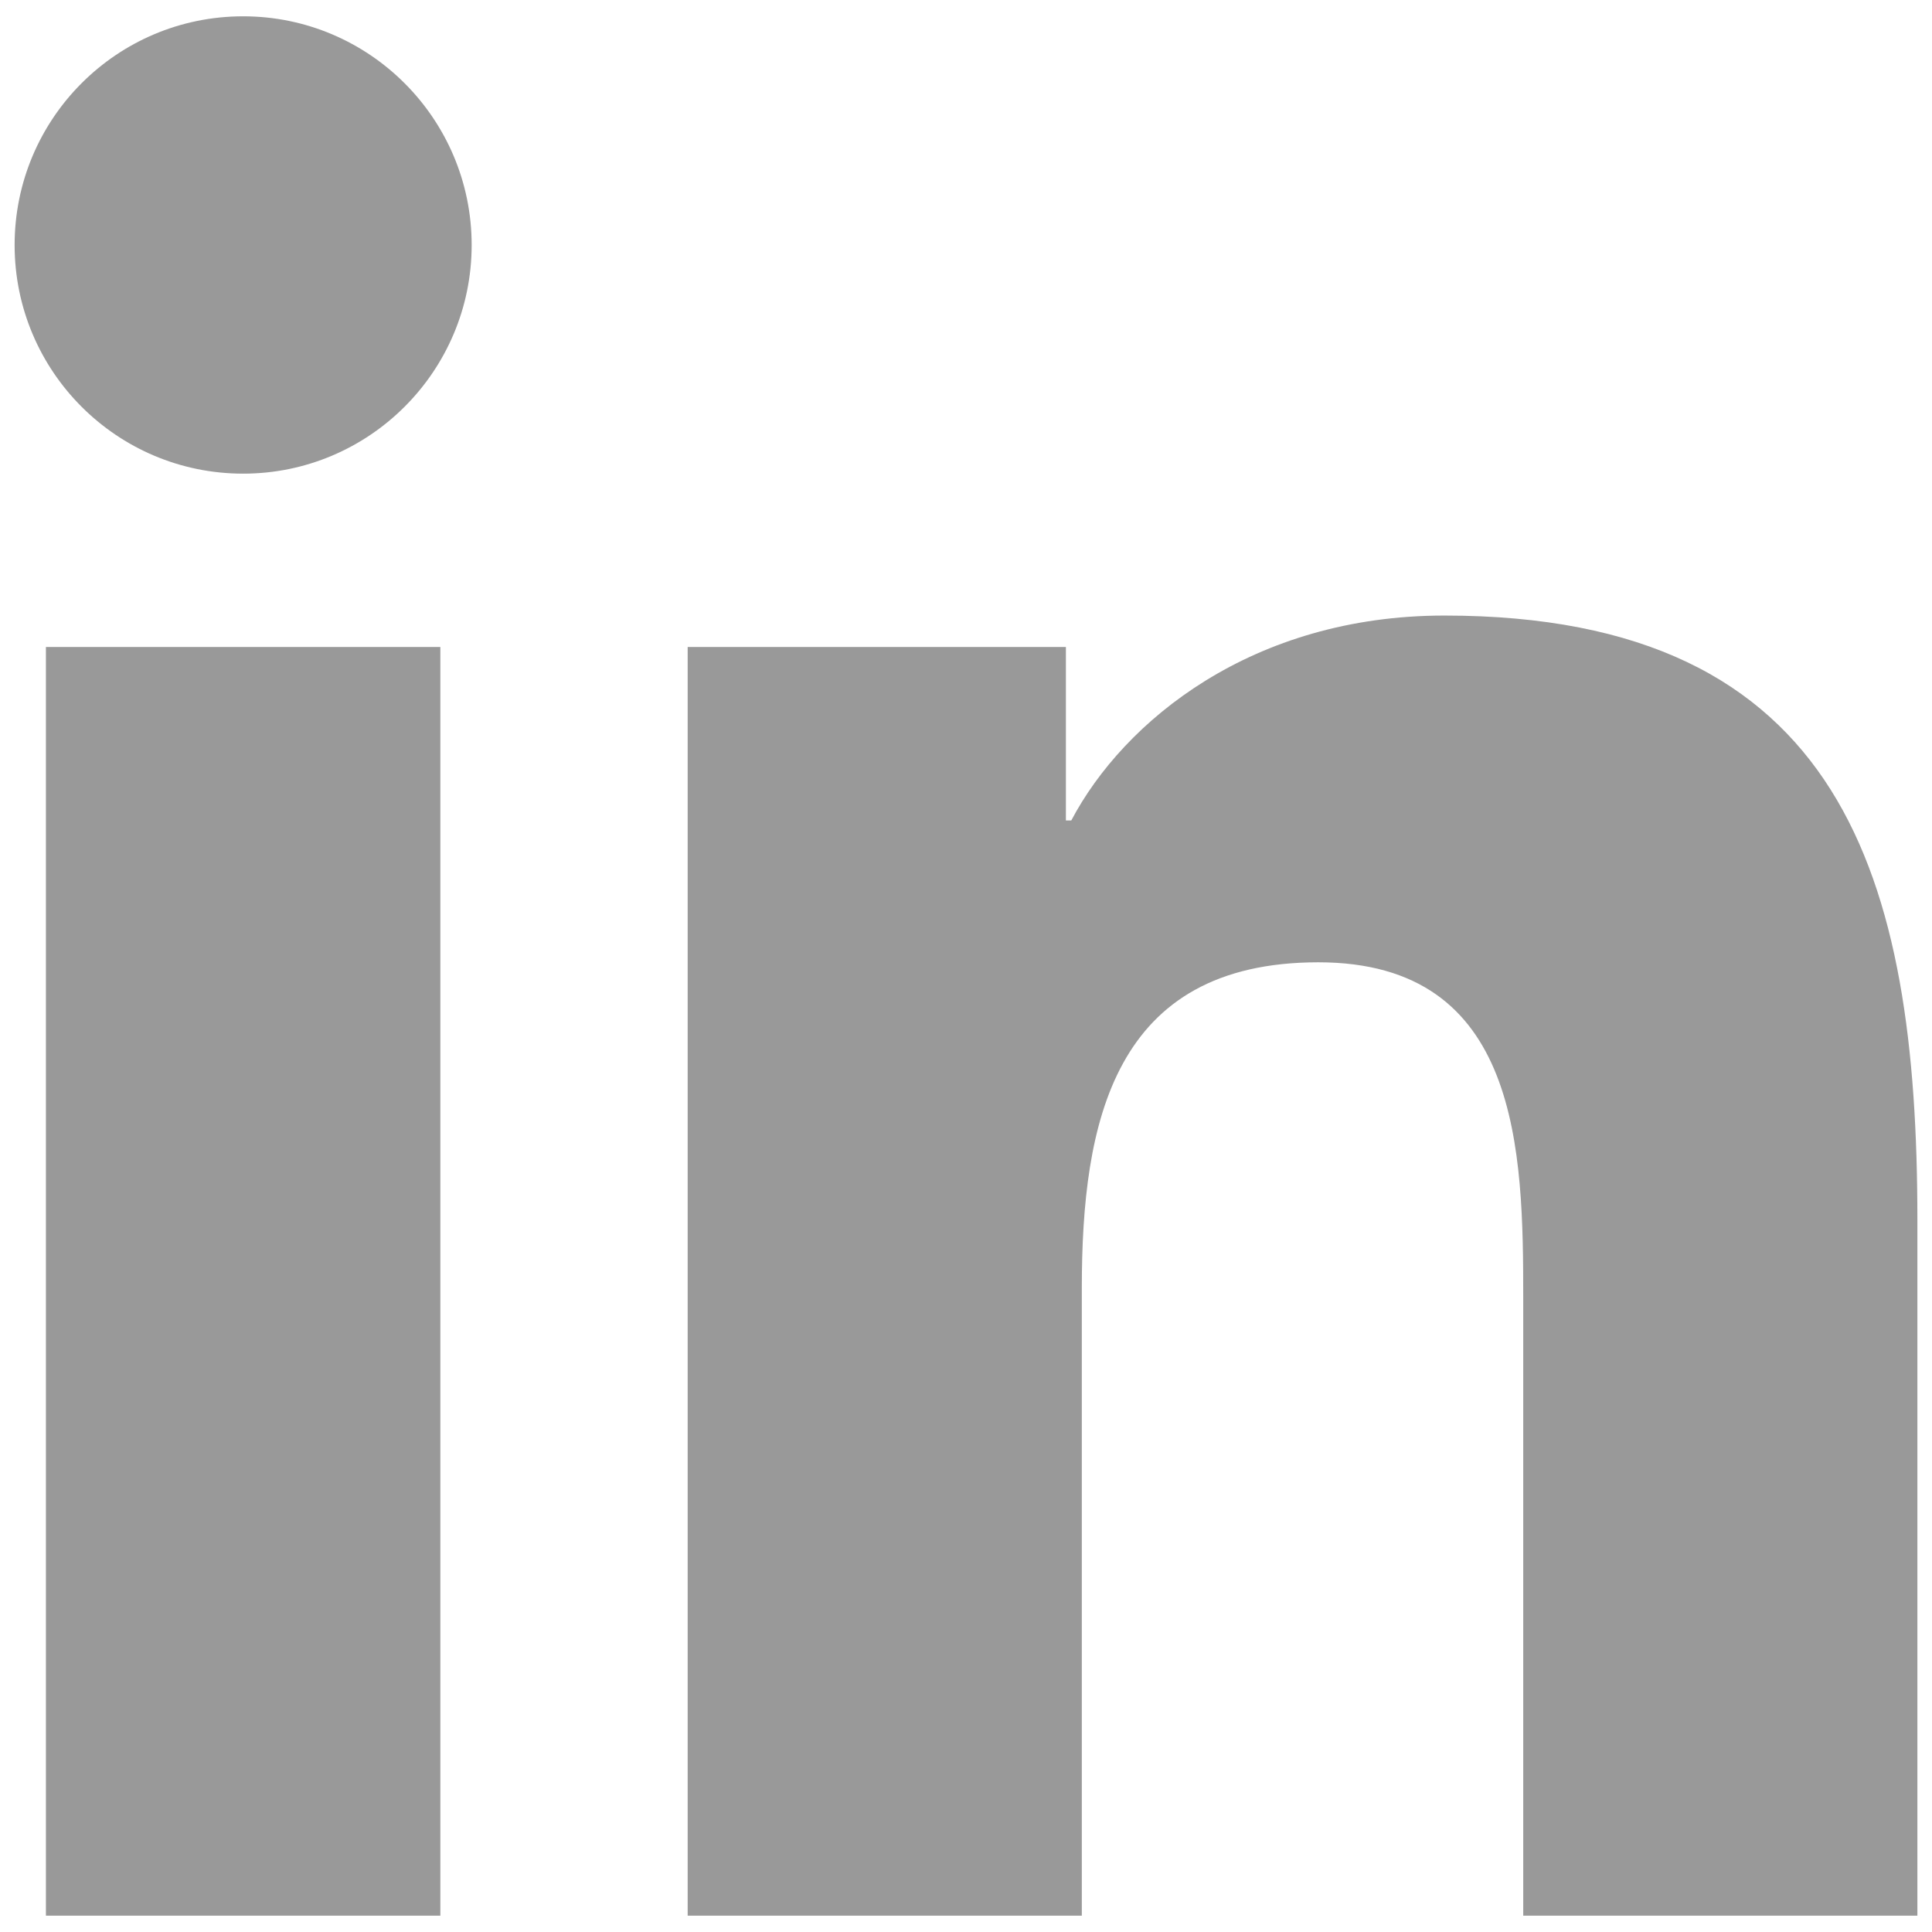
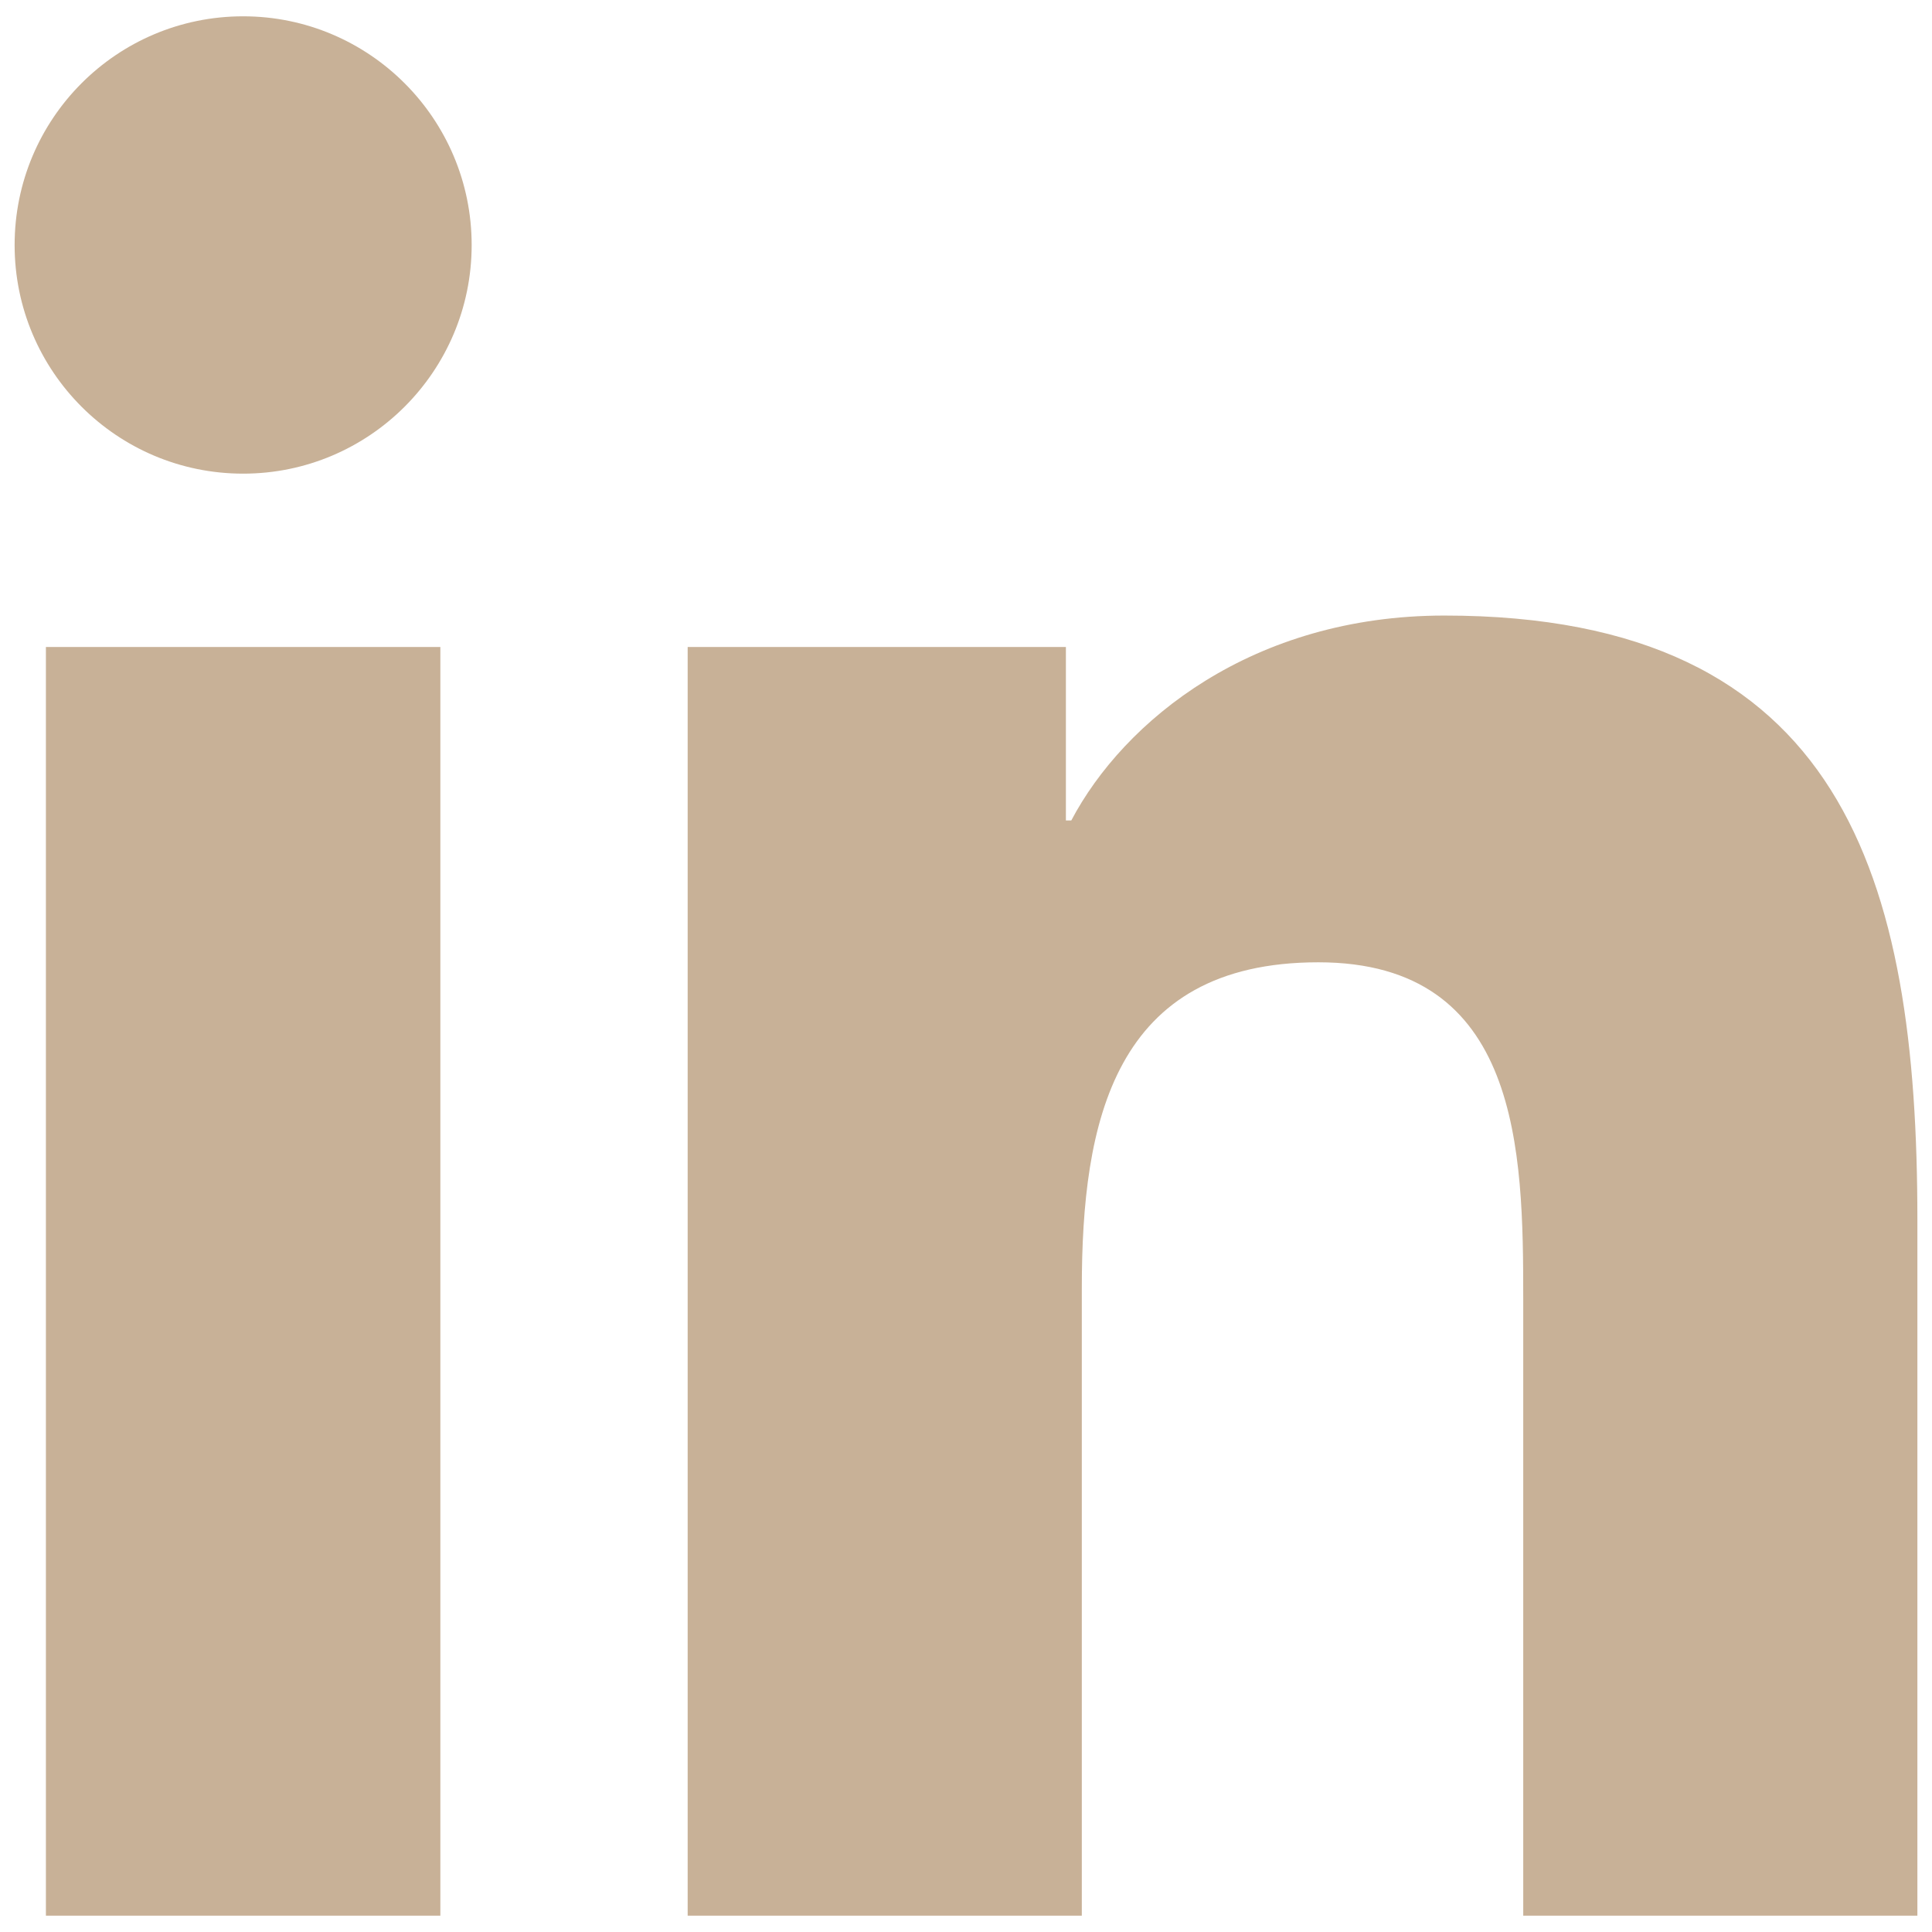
<svg xmlns="http://www.w3.org/2000/svg" version="1.1" width="256" height="256" viewBox="0 0 256 256" xml:space="preserve" id="svg22">
  <defs id="defs12">
</defs>
-   <g transform="translate(128 128) scale(0.87 0.87)" style="fill:#999999" id="g20">
-     <g style="stroke:none;stroke-width:0;stroke-dasharray:none;stroke-linecap:butt;stroke-linejoin:miter;stroke-miterlimit:10;fill:#999999;fill-rule:nonzero;opacity:1" transform="translate(-144.9 -144.9) scale(3.22 3.22)" id="g18">
-       <path d="M 1.48 29.91 h 18.657 v 60.01 H 1.48 V 29.91 z M 10.809 0.08 c 5.963 0 10.809 4.846 10.809 10.819 c 0 5.967 -4.846 10.813 -10.809 10.813 C 4.832 21.712 0 16.866 0 10.899 C 0 4.926 4.832 0.08 10.809 0.08" style="stroke:none;stroke-width:1;stroke-dasharray:none;stroke-linecap:butt;stroke-linejoin:miter;stroke-miterlimit:10;fill:#999999;fill-rule:nonzero;opacity:1" transform=" matrix(1 0 0 1 0 0) " stroke-linecap="round" id="path14" />
-       <path d="M 31.835 29.91 h 17.89 v 8.206 h 0.255 c 2.49 -4.72 8.576 -9.692 17.647 -9.692 C 86.514 28.424 90 40.849 90 57.007 V 89.92 H 71.357 V 60.737 c 0 -6.961 -0.121 -15.912 -9.692 -15.912 c -9.706 0 -11.187 7.587 -11.187 15.412 V 89.92 H 31.835 V 29.91 z" style="stroke:none;stroke-width:1;stroke-dasharray:none;stroke-linecap:butt;stroke-linejoin:miter;stroke-miterlimit:10;fill:#999999;fill-rule:nonzero;opacity:1" transform=" matrix(1 0 0 1 0 0) " stroke-linecap="round" id="path16" />
+   <g transform="translate(128 128) scale(0.87 0.87)" style="fill:#c8b197;fill-opacity:1" id="g20">
+     <g style="stroke:none;stroke-width:0;stroke-dasharray:none;stroke-linecap:butt;stroke-linejoin:miter;stroke-miterlimit:10;fill:#c8b197;fill-rule:nonzero;opacity:1;fill-opacity:1" transform="translate(-144.9 -144.9) scale(3.22 3.22)" id="g18">
+       <path d="M 1.48 29.91 h 18.657 v 60.01 H 1.48 V 29.91 z M 10.809 0.08 c 5.963 0 10.809 4.846 10.809 10.819 c 0 5.967 -4.846 10.813 -10.809 10.813 C 4.832 21.712 0 16.866 0 10.899 C 0 4.926 4.832 0.08 10.809 0.08" style="stroke:none;stroke-width:1;stroke-dasharray:none;stroke-linecap:butt;stroke-linejoin:miter;stroke-miterlimit:10;fill:#c8b197;fill-rule:nonzero;opacity:1;fill-opacity:1" transform=" matrix(1 0 0 1 0 0) " stroke-linecap="round" id="path14" />
+       <path d="M 31.835 29.91 h 17.89 v 8.206 h 0.255 c 2.49 -4.72 8.576 -9.692 17.647 -9.692 C 86.514 28.424 90 40.849 90 57.007 V 89.92 H 71.357 V 60.737 c 0 -6.961 -0.121 -15.912 -9.692 -15.912 c -9.706 0 -11.187 7.587 -11.187 15.412 V 89.92 H 31.835 V 29.91 z" style="stroke:none;stroke-width:1;stroke-dasharray:none;stroke-linecap:butt;stroke-linejoin:miter;stroke-miterlimit:10;fill:#c8b197;fill-rule:nonzero;opacity:1;fill-opacity:1" transform=" matrix(1 0 0 1 0 0) " stroke-linecap="round" id="path16" />
    </g>
  </g>
</svg>
